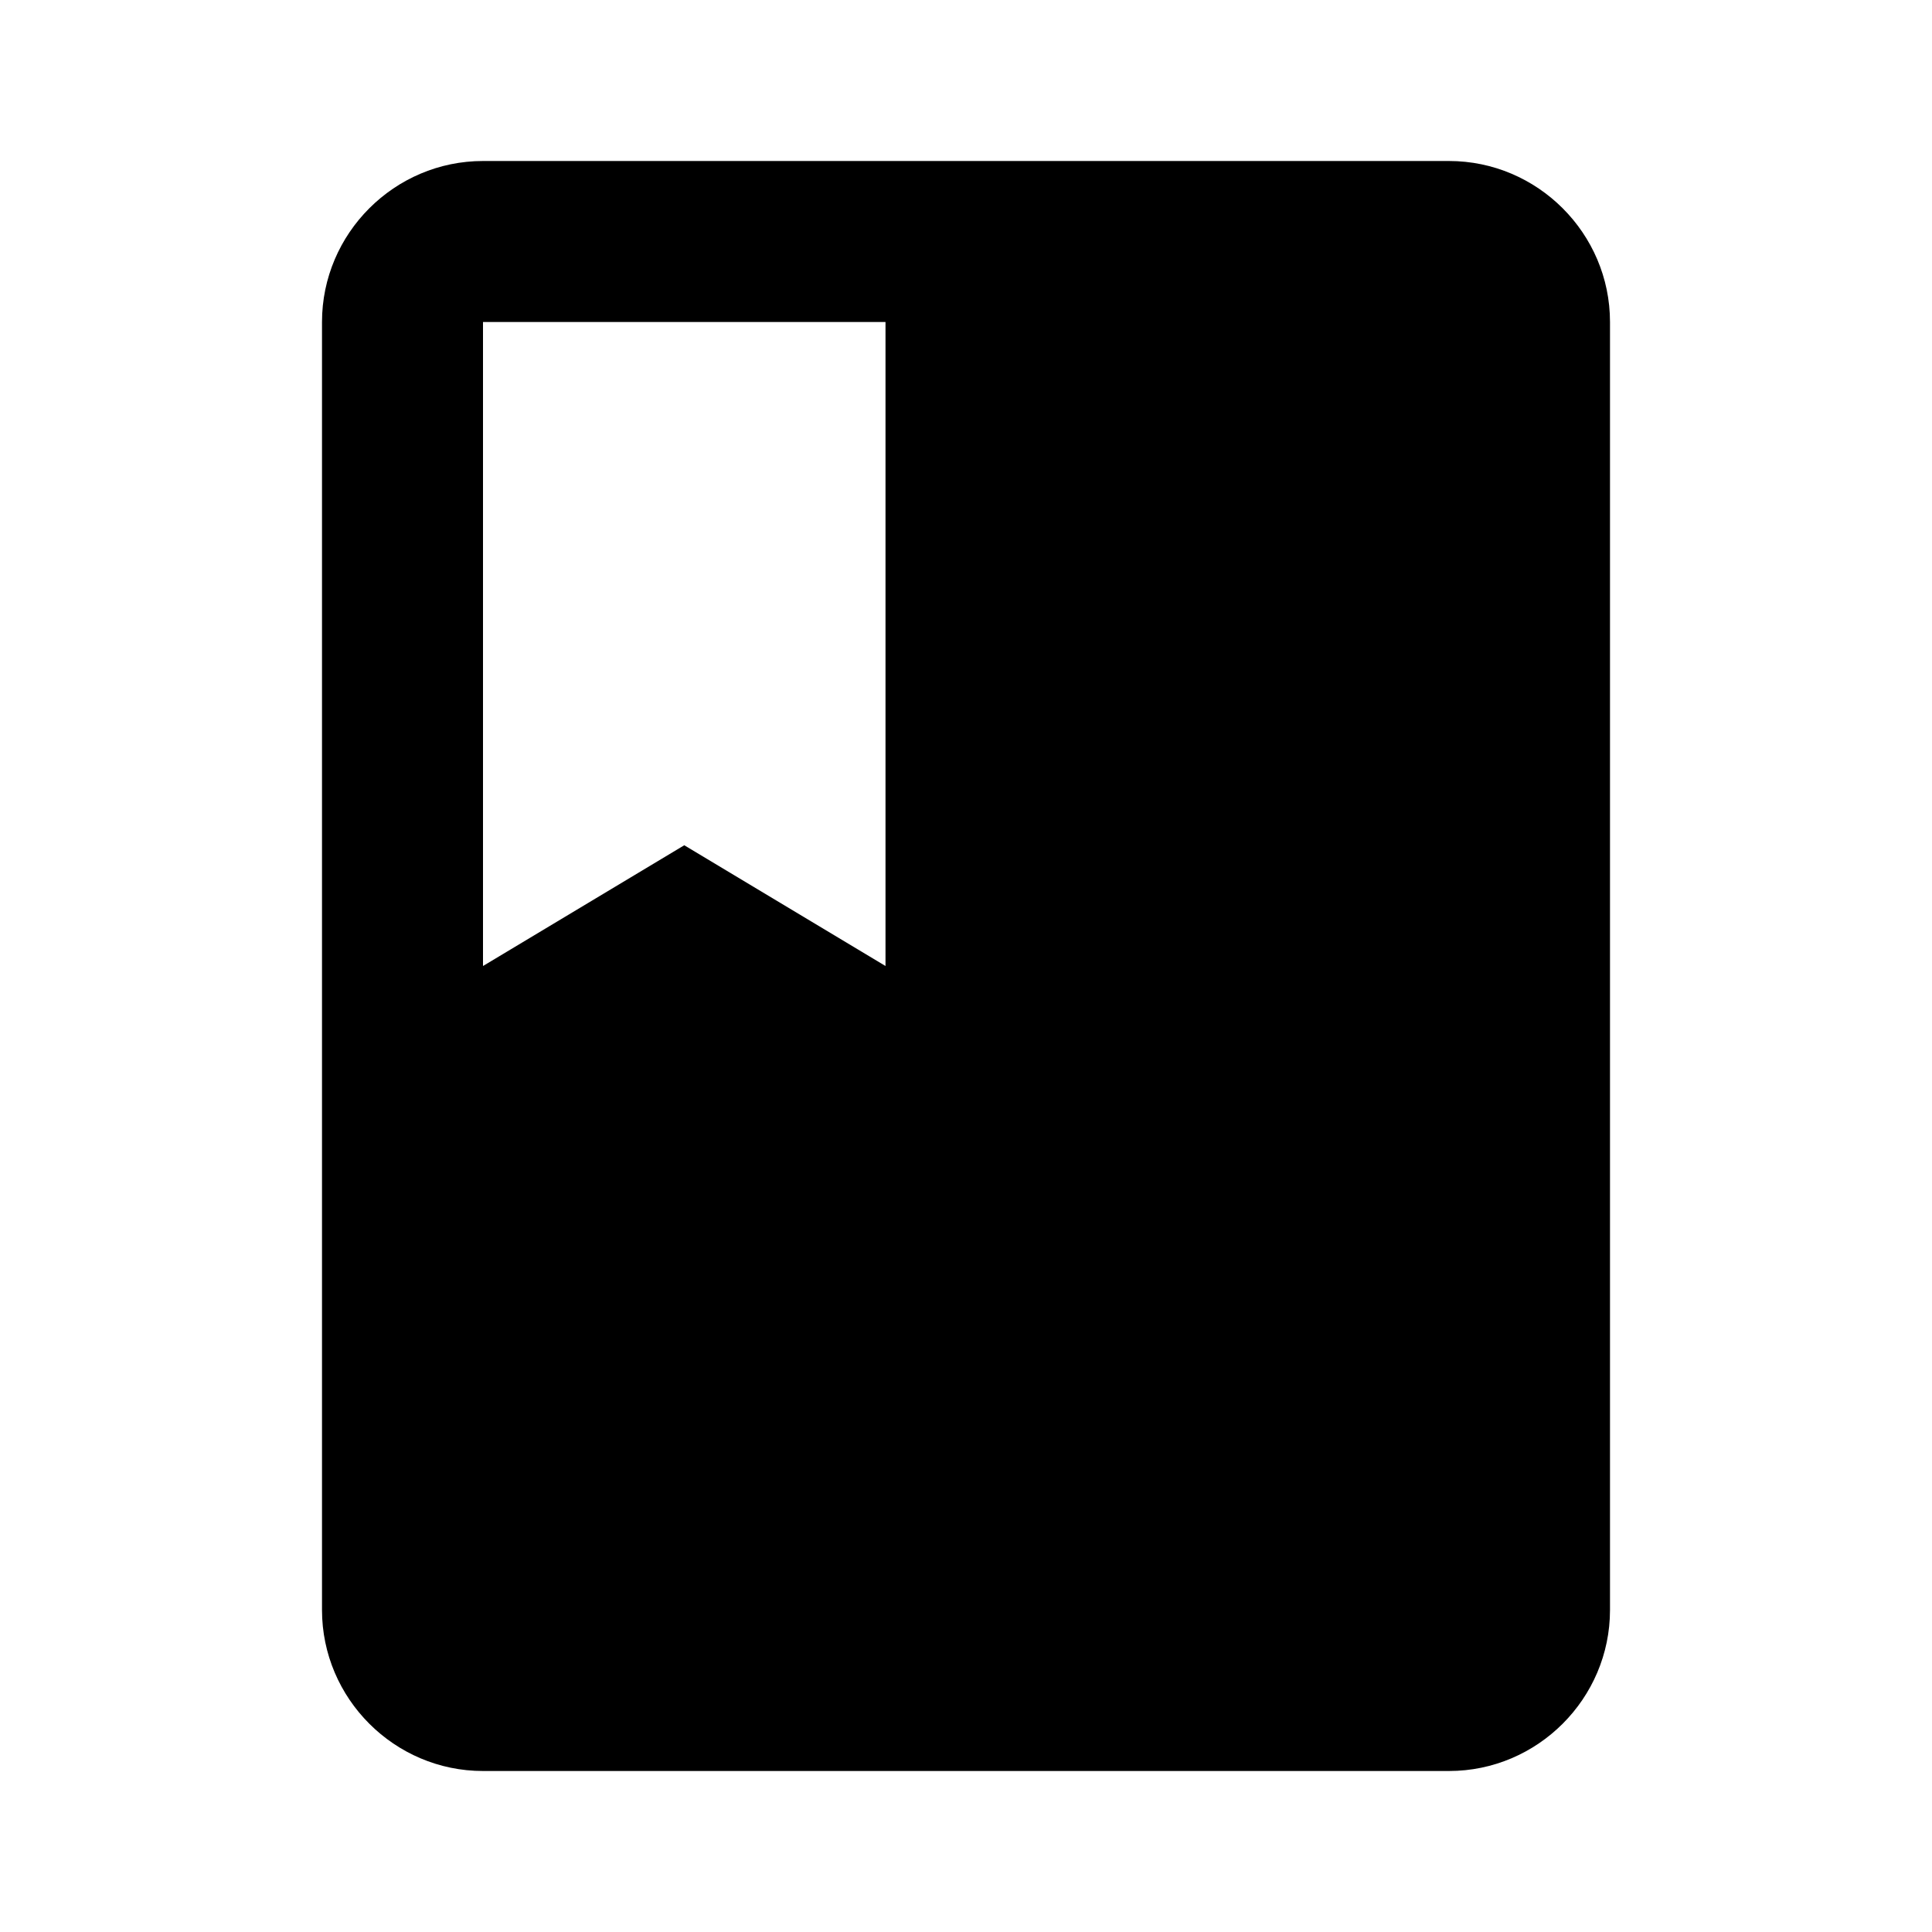
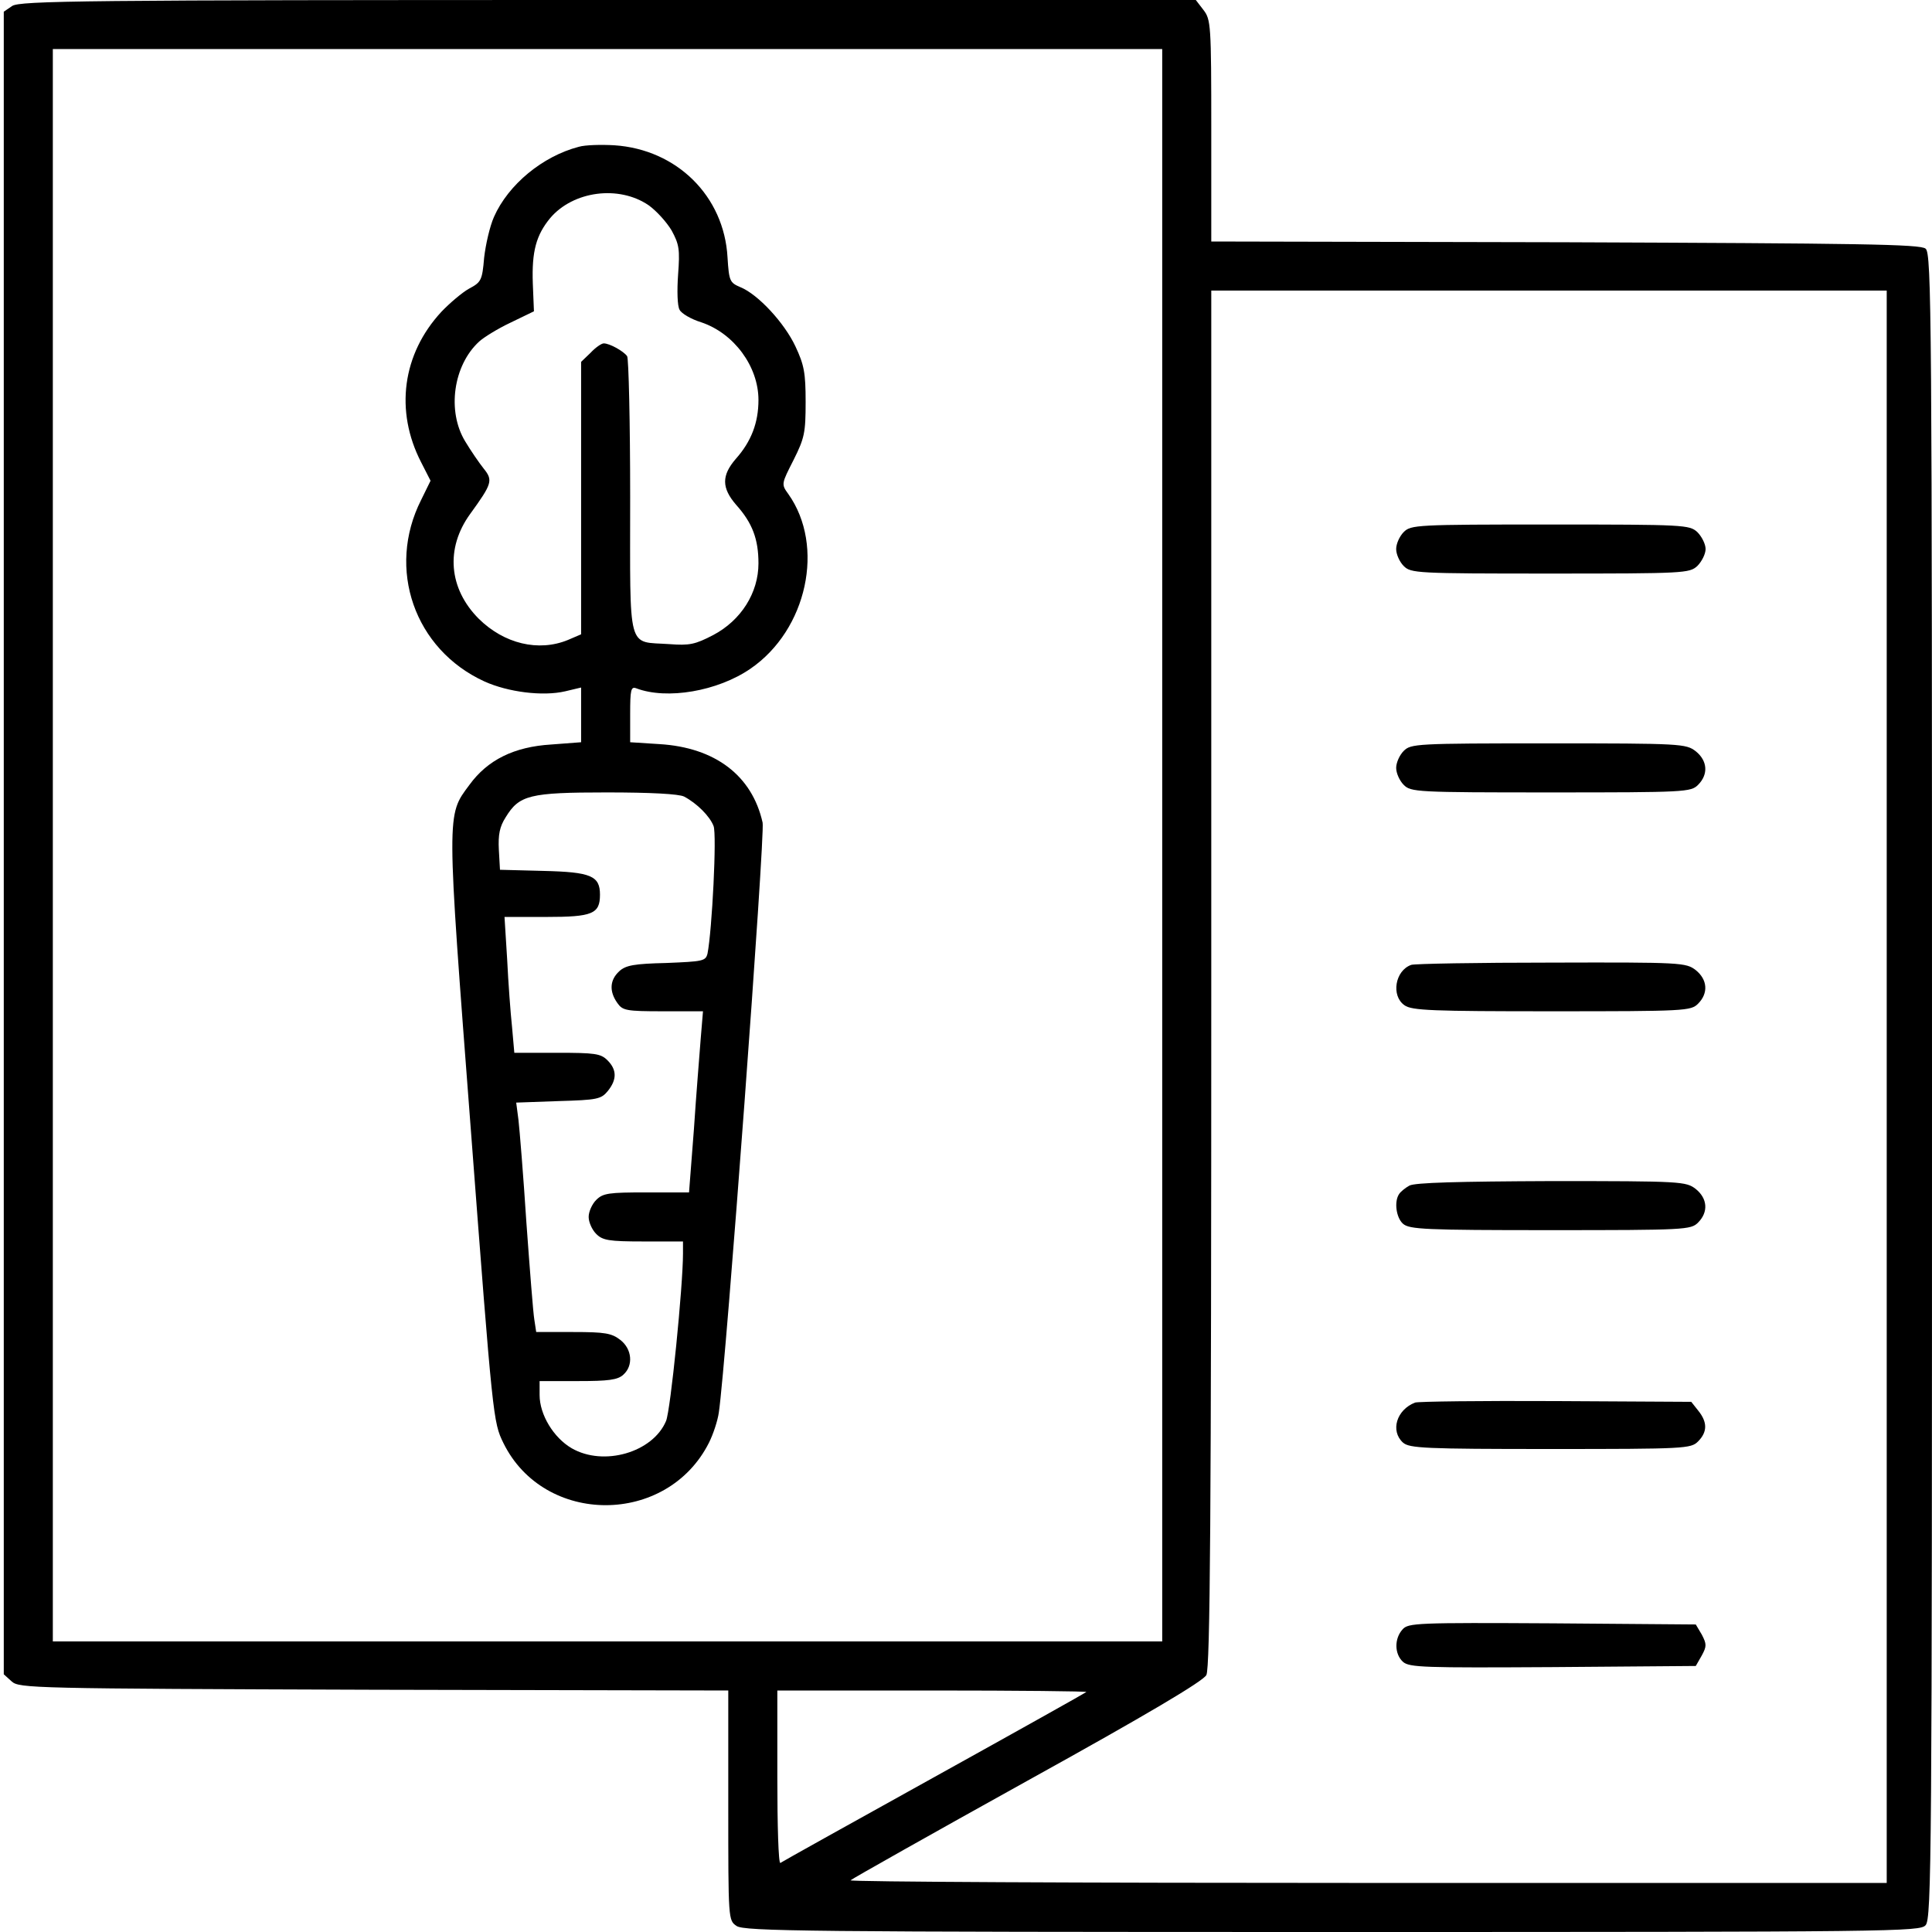
- <svg xmlns="http://www.w3.org/2000/svg" viewBox="0 0 24 24">
-   <path d="M0 0h24v24H0z" fill="none" />
-   <path d="M18 2H6c-1.1 0-2 .9-2 2v16c0 1.1.9 2 2 2h12c1.1 0 2-.9 2-2V4c0-1.1-.9-2-2-2zM6 4h5v8l-2.5-1.5L6 12V4z" />
+ <svg xmlns="http://www.w3.org/2000/svg" version="1.0" width="512pt" height="512pt" viewBox="0 0 512 512" preserveAspectRatio="xMidYMid meet">
+   <g transform="translate(0,512) scale(0.1,-0.1)" stroke="none">
+     <path d="M32 5104 l-22 -15 0 -2203 0 -2203 21 -19 c20 -18 53 -19 960 -22 l939 -2 0 -305 c0 -303 0 -304 22 -319 20 -14 186 -16 1579 -16 1495 0 1557 1 1572 18 16 17 17 186 17 2224 0 2039 -1 2207 -17 2219 -13 12 -177 14 -955 17 l-938 2 0 294 c0 282 -1 294 -21 320 l-20 26 -1558 0 c-1393 0 -1559 -2 -1579 -16z m3048 -2224 l0 -2110 -1470 0 -1470 0 0 2110 0 2110 1470 0 1470 0 0 -2110z m1920 -640 l0 -2110 -1377 0 c-757 0 -1373 3 -1369 7 4 4 215 123 469 264 318 176 466 264 474 280 10 19 13 420 13 1847 l0 1822 895 0 895 0 0 -2110z m-2121 -1604 c-2 -2 -184 -104 -404 -226 -220 -122 -403 -224 -407 -227 -5 -2 -8 100 -8 226 l0 231 412 0 c226 0 409 -2 407 -4z" />
+     <path d="M1534 4731 c-96 -25 -187 -100 -225 -186 -11 -25 -22 -73 -26 -108 -5 -60 -8 -65 -40 -82 -18 -10 -51 -38 -73 -61 -104 -112 -124 -263 -54 -399 l25 -49 -25 -51 c-92 -182 -18 -396 168 -481 62 -28 154 -40 214 -26 l42 10 0 -73 0 -72 -79 -6 c-99 -6 -169 -41 -217 -107 -61 -82 -61 -65 4 -917 58 -763 59 -772 86 -827 108 -220 434 -220 545 1 11 22 23 58 26 80 19 127 123 1533 116 1563 -28 125 -126 199 -273 208 l-78 5 0 74 c0 65 2 74 16 69 81 -31 216 -8 303 52 150 103 198 325 100 463 -19 26 -18 27 14 90 29 58 32 72 32 154 0 77 -4 98 -27 147 -29 62 -99 138 -146 157 -28 12 -30 16 -34 79 -9 162 -134 286 -300 297 -34 2 -77 1 -94 -4z m185 -155 c21 -15 48 -45 61 -67 20 -37 22 -50 17 -117 -3 -42 -2 -83 4 -93 5 -10 31 -25 57 -33 87 -29 152 -117 152 -206 0 -60 -19 -110 -60 -156 -38 -44 -38 -77 1 -122 43 -48 59 -91 59 -155 0 -78 -46 -151 -120 -190 -48 -25 -63 -28 -116 -24 -113 8 -104 -27 -104 390 0 199 -4 367 -8 373 -9 13 -46 34 -62 34 -6 0 -22 -11 -35 -25 l-25 -24 0 -361 0 -361 -35 -15 c-78 -32 -169 -10 -236 56 -80 80 -89 187 -23 278 58 80 61 89 36 120 -12 15 -34 47 -49 72 -49 80 -32 202 37 265 12 11 49 34 83 50 l62 30 -3 74 c-3 85 9 128 46 173 61 72 182 88 261 34z m94 -1567 c34 -18 68 -52 78 -78 9 -22 -4 -277 -16 -338 -5 -20 -12 -21 -109 -25 -85 -2 -108 -6 -125 -22 -25 -23 -27 -53 -5 -84 14 -20 23 -22 121 -22 l106 0 -6 -72 c-3 -40 -12 -148 -18 -240 l-13 -168 -113 0 c-100 0 -115 -2 -133 -20 -11 -11 -20 -31 -20 -45 0 -14 9 -34 20 -45 17 -17 33 -20 125 -20 l105 0 0 -32 c0 -86 -33 -417 -45 -444 -35 -83 -165 -121 -250 -72 -48 28 -85 89 -85 141 l0 37 102 0 c80 0 105 3 120 17 27 24 23 68 -8 92 -23 18 -41 21 -125 21 l-98 0 -5 33 c-3 17 -12 133 -21 257 -8 124 -18 246 -21 272 l-6 46 112 4 c103 3 113 5 131 27 24 30 24 56 -1 81 -18 18 -33 20 -134 20 l-113 0 -6 68 c-4 37 -10 118 -13 180 l-7 112 111 0 c122 0 142 8 142 59 0 50 -24 60 -150 63 l-115 3 -3 53 c-2 40 2 61 18 86 36 59 63 66 268 66 117 0 191 -4 205 -11z" />
+     <path d="M3720 3710 c-11 -11 -20 -31 -20 -45 0 -14 9 -34 20 -45 19 -19 33 -20 388 -20 357 0 369 1 390 20 12 12 22 32 22 45 0 13 -10 33 -22 45 -21 19 -33 20 -390 20 -355 0 -369 -1 -388 -20z" />
+     <path d="M3720 3130 c-11 -11 -20 -31 -20 -45 0 -14 9 -34 20 -45 19 -19 33 -20 390 -20 357 0 371 1 390 20 28 28 25 64 -6 89 -26 20 -38 21 -390 21 -351 0 -365 -1 -384 -20z" />
+     <path d="M3740 2563 c-43 -15 -54 -82 -18 -107 19 -14 74 -16 390 -16 355 0 369 1 388 20 28 28 25 64 -6 89 -26 20 -37 21 -383 20 -196 0 -363 -3 -371 -6z" />
+     <path d="M3735 1978 c-11 -6 -23 -16 -27 -22 -14 -20 -8 -63 10 -79 17 -15 58 -17 390 -17 359 0 373 1 392 20 28 28 25 64 -6 89 -26 20 -37 21 -383 21 -246 -1 -362 -4 -376 -12z" />
+     <path d="M3750 1403 c-49 -19 -66 -75 -32 -106 17 -15 58 -17 390 -17 359 0 373 1 392 20 25 25 25 51 1 81 l-19 24 -359 2 c-197 1 -365 -1 -373 -4z" />
+     <path d="M3717 802 c-22 -24 -22 -65 1 -86 17 -15 56 -16 398 -14 l378 3 16 28 c13 24 13 30 0 55 l-16 27 -380 3 c-359 2 -382 1 -397 -16z" />
+   </g>
</svg>
